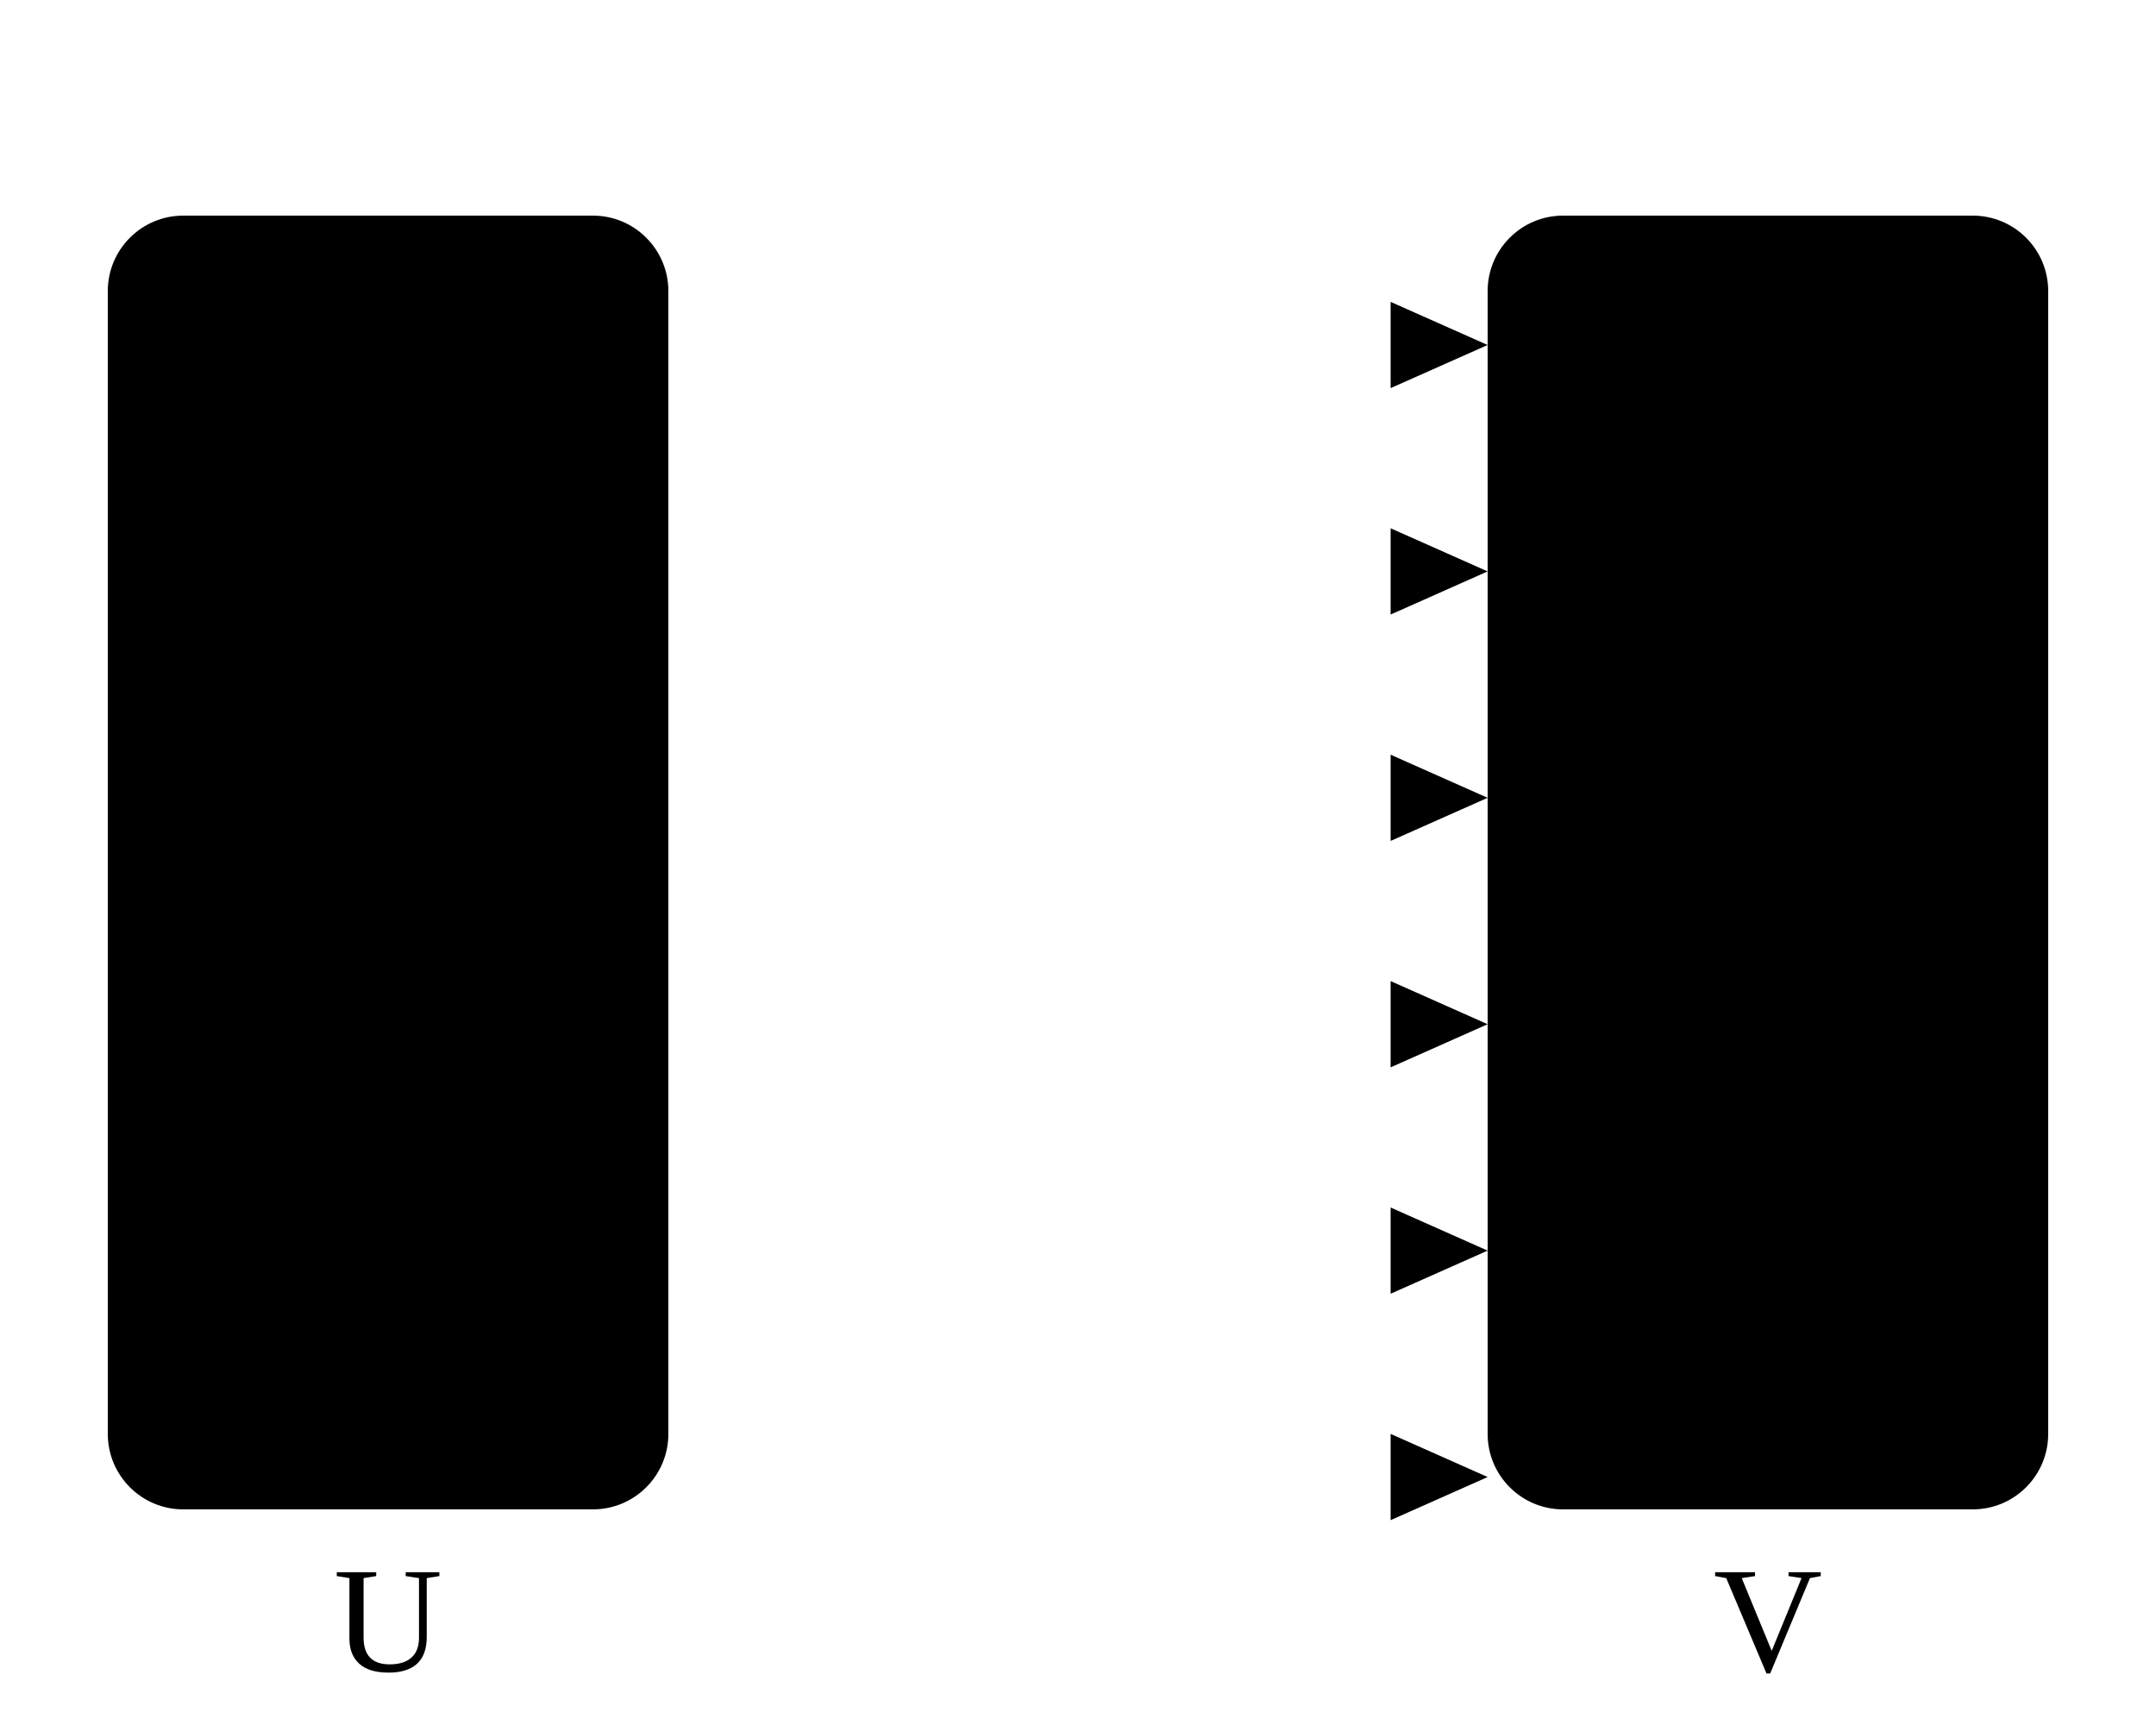
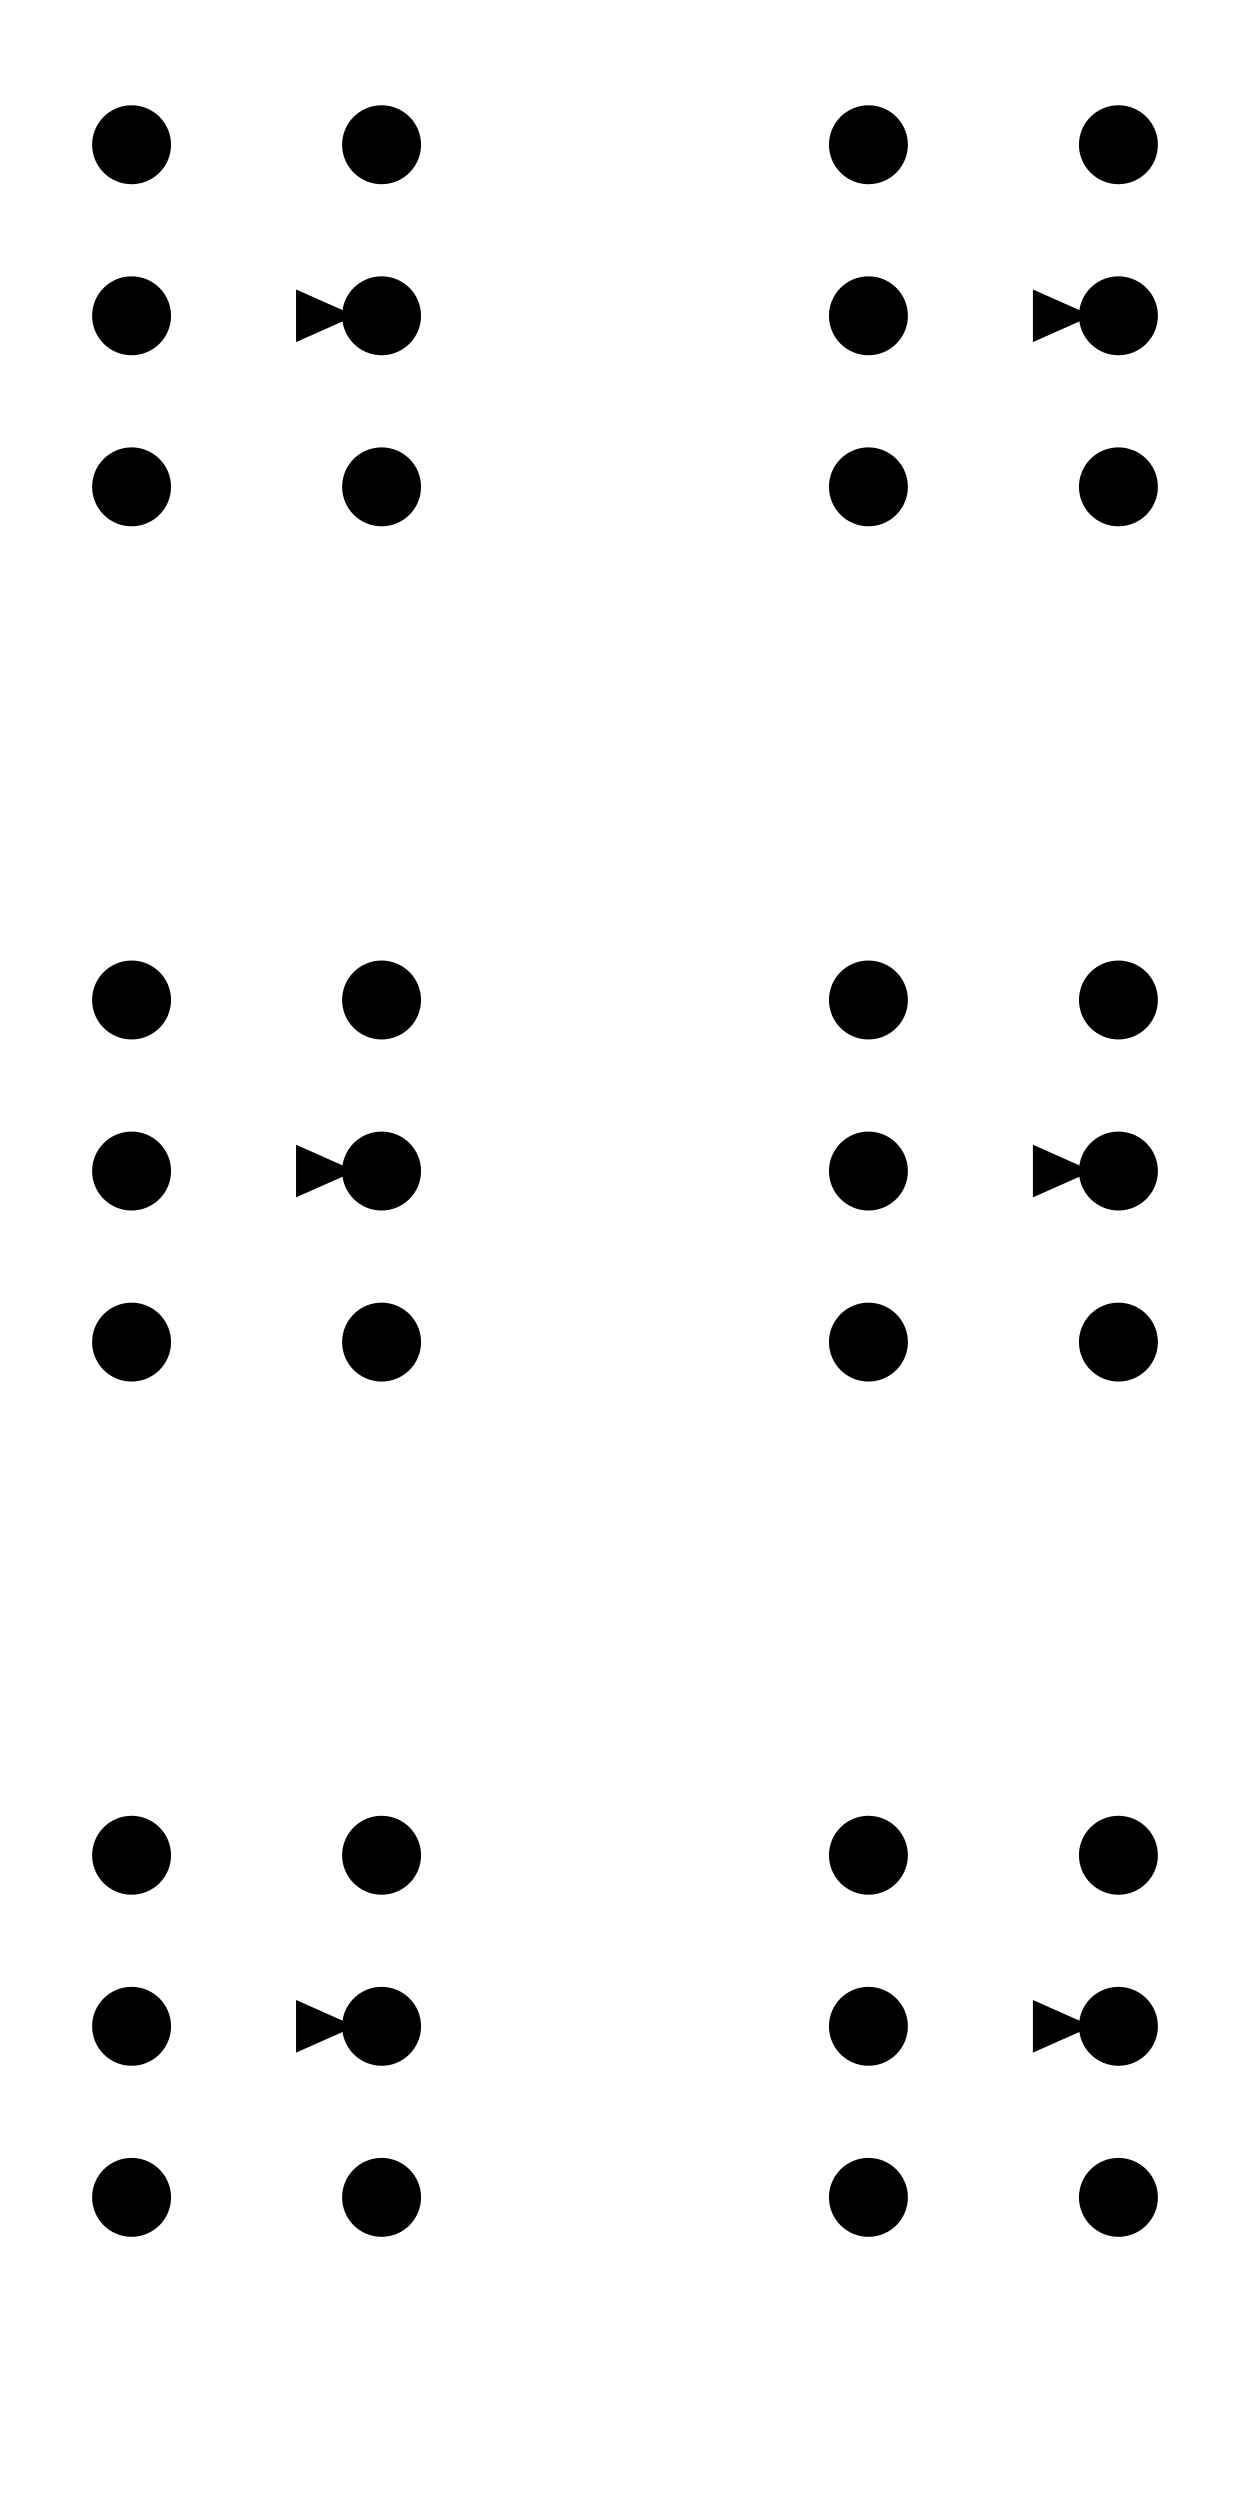
- <svg viewBox="0 0 200 160" width="200" role="img" aria-label="Слева рамка с тремя точками, справа рамка с тремя точками, между ними шесть стрелок слева направо — по одной на каждую биекцию трёхэлементных множеств.">
-   <rect class="s-line" x="10" y="20" width="52" height="120" rx="7" />
-   <circle class="s-node" cx="44" cy="48" r="5.5" />
-   <circle class="s-node" cx="44" cy="80" r="5.5" />
-   <circle class="s-node" cx="44" cy="112" r="5.5" />
-   <text class="s-txt" x="32" y="52" text-anchor="end" style="font-size:14px">a</text>
-   <text class="s-txt" x="32" y="84" text-anchor="end" style="font-size:14px">b</text>
-   <text class="s-txt" x="32" y="116" text-anchor="end" style="font-size:14px">c</text>
-   <rect class="s-line" x="138" y="20" width="52" height="120" rx="7" />
-   <circle class="s-node" cx="172" cy="48" r="5.5" />
-   <circle class="s-node" cx="172" cy="80" r="5.5" />
-   <circle class="s-node" cx="172" cy="112" r="5.5" />
-   <text class="s-txt" x="160" y="52" text-anchor="end" style="font-size:14px">x</text>
-   <text class="s-txt" x="160" y="84" text-anchor="end" style="font-size:14px">y</text>
-   <text class="s-txt" x="160" y="116" text-anchor="end" style="font-size:14px">z</text>
-   <line class="s-thin" x1="62" y1="32" x2="130" y2="32" />
-   <path class="s-ar-m" d="M129,28 l9,4 -9,4 z" />
-   <line class="s-thin" x1="62" y1="53" x2="130" y2="53" />
-   <path class="s-ar-m" d="M129,49 l9,4 -9,4 z" />
-   <line class="s-thin" x1="62" y1="74" x2="130" y2="74" />
-   <path class="s-ar-m" d="M129,70 l9,4 -9,4 z" />
-   <line class="s-thin" x1="62" y1="95" x2="130" y2="95" />
-   <path class="s-ar-m" d="M129,91 l9,4 -9,4 z" />
-   <line class="s-thin" x1="62" y1="116" x2="130" y2="116" />
-   <path class="s-ar-m" d="M129,112 l9,4 -9,4 z" />
-   <line class="s-thin" x1="62" y1="137" x2="130" y2="137" />
-   <path class="s-ar-m" d="M129,133 l9,4 -9,4 z" />
-   <text class="s-txt-m" x="36" y="155" text-anchor="middle" style="font-size:14px">U</text>
-   <text class="s-txt-m" x="164" y="155" text-anchor="middle" style="font-size:14px">V</text>
+ <svg viewBox="0 0 190 380" width="190" role="img" aria-label="Шесть панелей в два столбца по три ряда: в каждой слева три цветных кружка в одном и том же порядке, справа те же три цвета в своём порядке, между столбиками стрелка. Шесть панелей — все шесть биекций трёхэлементного множества в трёхэлементное.">
+   <circle class="s-node s-node-c1" cx="20" cy="22" r="6" />
+   <circle class="s-node s-node-c2" cx="20" cy="48" r="6" />
+   <circle class="s-node s-node-c3" cx="20" cy="74" r="6" />
+   <circle class="s-node s-node-c1" cx="58" cy="22" r="6" />
+   <circle class="s-node s-node-c2" cx="58" cy="48" r="6" />
+   <circle class="s-node s-node-c3" cx="58" cy="74" r="6" />
+   <line class="s-thin" x1="31" y1="48" x2="46" y2="48" />
+   <path class="s-ar-m" d="M45,44 l9,4 -9,4 z" />
+   <circle class="s-node s-node-c1" cx="132" cy="22" r="6" />
+   <circle class="s-node s-node-c2" cx="132" cy="48" r="6" />
+   <circle class="s-node s-node-c3" cx="132" cy="74" r="6" />
+   <circle class="s-node s-node-c1" cx="170" cy="22" r="6" />
+   <circle class="s-node s-node-c3" cx="170" cy="48" r="6" />
+   <circle class="s-node s-node-c2" cx="170" cy="74" r="6" />
+   <line class="s-thin" x1="143" y1="48" x2="158" y2="48" />
+   <path class="s-ar-m" d="M157,44 l9,4 -9,4 z" />
+   <circle class="s-node s-node-c1" cx="20" cy="152" r="6" />
+   <circle class="s-node s-node-c2" cx="20" cy="178" r="6" />
+   <circle class="s-node s-node-c3" cx="20" cy="204" r="6" />
+   <circle class="s-node s-node-c2" cx="58" cy="152" r="6" />
+   <circle class="s-node s-node-c1" cx="58" cy="178" r="6" />
+   <circle class="s-node s-node-c3" cx="58" cy="204" r="6" />
+   <line class="s-thin" x1="31" y1="178" x2="46" y2="178" />
+   <path class="s-ar-m" d="M45,174 l9,4 -9,4 z" />
+   <circle class="s-node s-node-c1" cx="132" cy="152" r="6" />
+   <circle class="s-node s-node-c2" cx="132" cy="178" r="6" />
+   <circle class="s-node s-node-c3" cx="132" cy="204" r="6" />
+   <circle class="s-node s-node-c2" cx="170" cy="152" r="6" />
+   <circle class="s-node s-node-c3" cx="170" cy="178" r="6" />
+   <circle class="s-node s-node-c1" cx="170" cy="204" r="6" />
+   <line class="s-thin" x1="143" y1="178" x2="158" y2="178" />
+   <path class="s-ar-m" d="M157,174 l9,4 -9,4 z" />
+   <circle class="s-node s-node-c1" cx="20" cy="282" r="6" />
+   <circle class="s-node s-node-c2" cx="20" cy="308" r="6" />
+   <circle class="s-node s-node-c3" cx="20" cy="334" r="6" />
+   <circle class="s-node s-node-c3" cx="58" cy="282" r="6" />
+   <circle class="s-node s-node-c1" cx="58" cy="308" r="6" />
+   <circle class="s-node s-node-c2" cx="58" cy="334" r="6" />
+   <line class="s-thin" x1="31" y1="308" x2="46" y2="308" />
+   <path class="s-ar-m" d="M45,304 l9,4 -9,4 z" />
+   <circle class="s-node s-node-c1" cx="132" cy="282" r="6" />
+   <circle class="s-node s-node-c2" cx="132" cy="308" r="6" />
+   <circle class="s-node s-node-c3" cx="132" cy="334" r="6" />
+   <circle class="s-node s-node-c3" cx="170" cy="282" r="6" />
+   <circle class="s-node s-node-c2" cx="170" cy="308" r="6" />
+   <circle class="s-node s-node-c1" cx="170" cy="334" r="6" />
+   <line class="s-thin" x1="143" y1="308" x2="158" y2="308" />
+   <path class="s-ar-m" d="M157,304 l9,4 -9,4 z" />
</svg>
